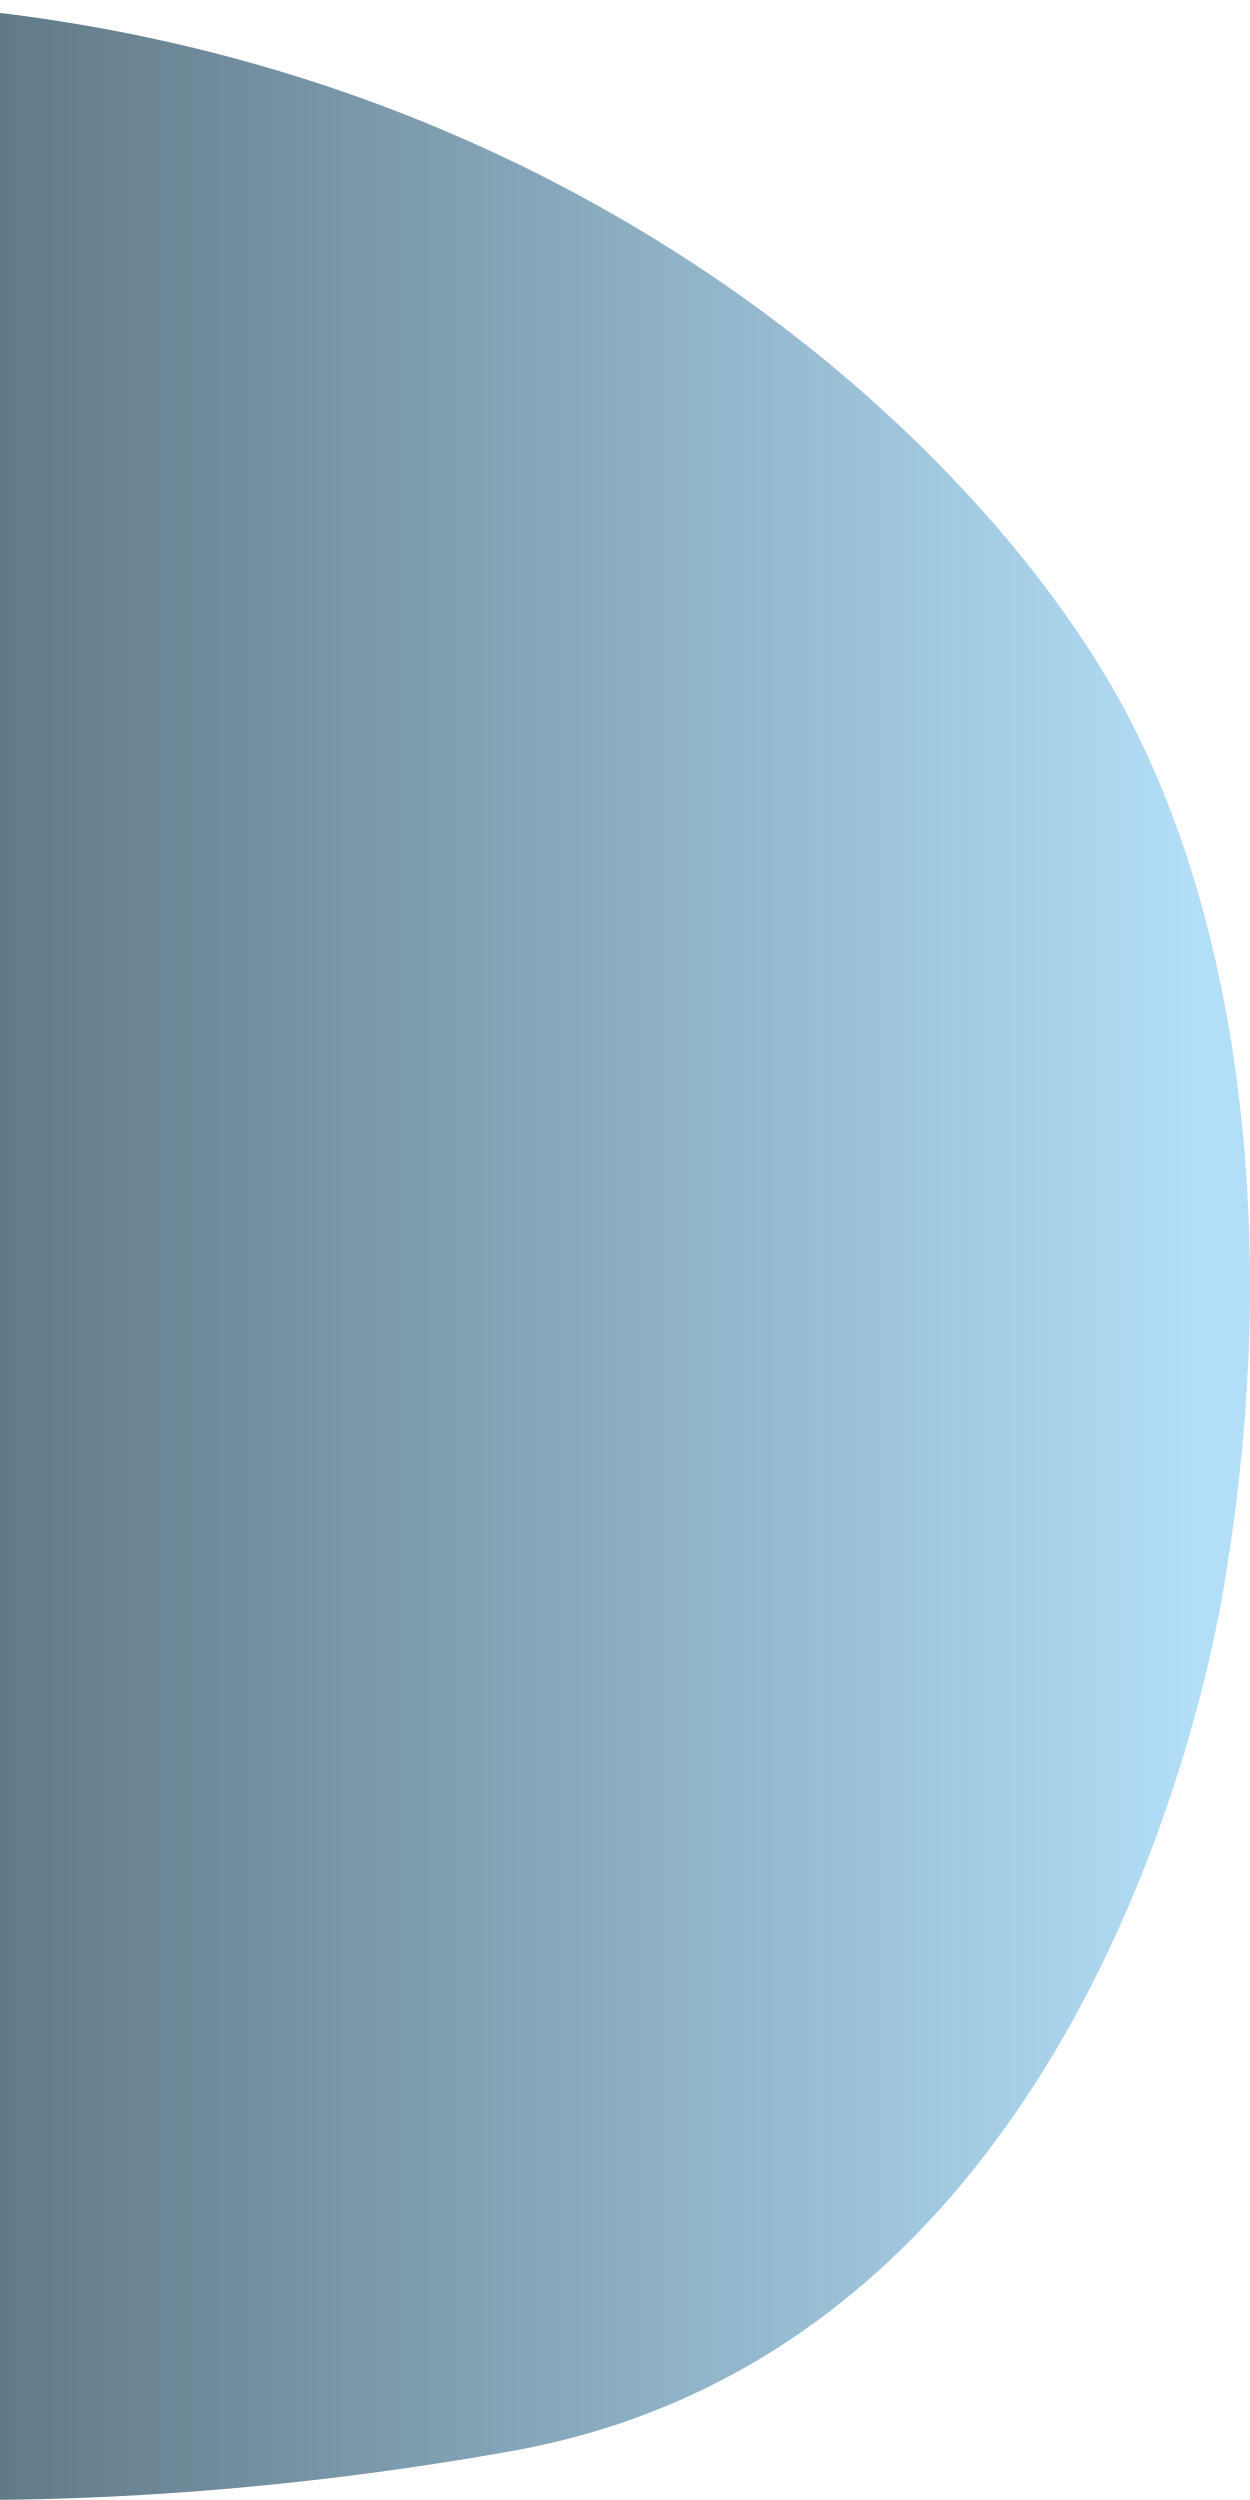
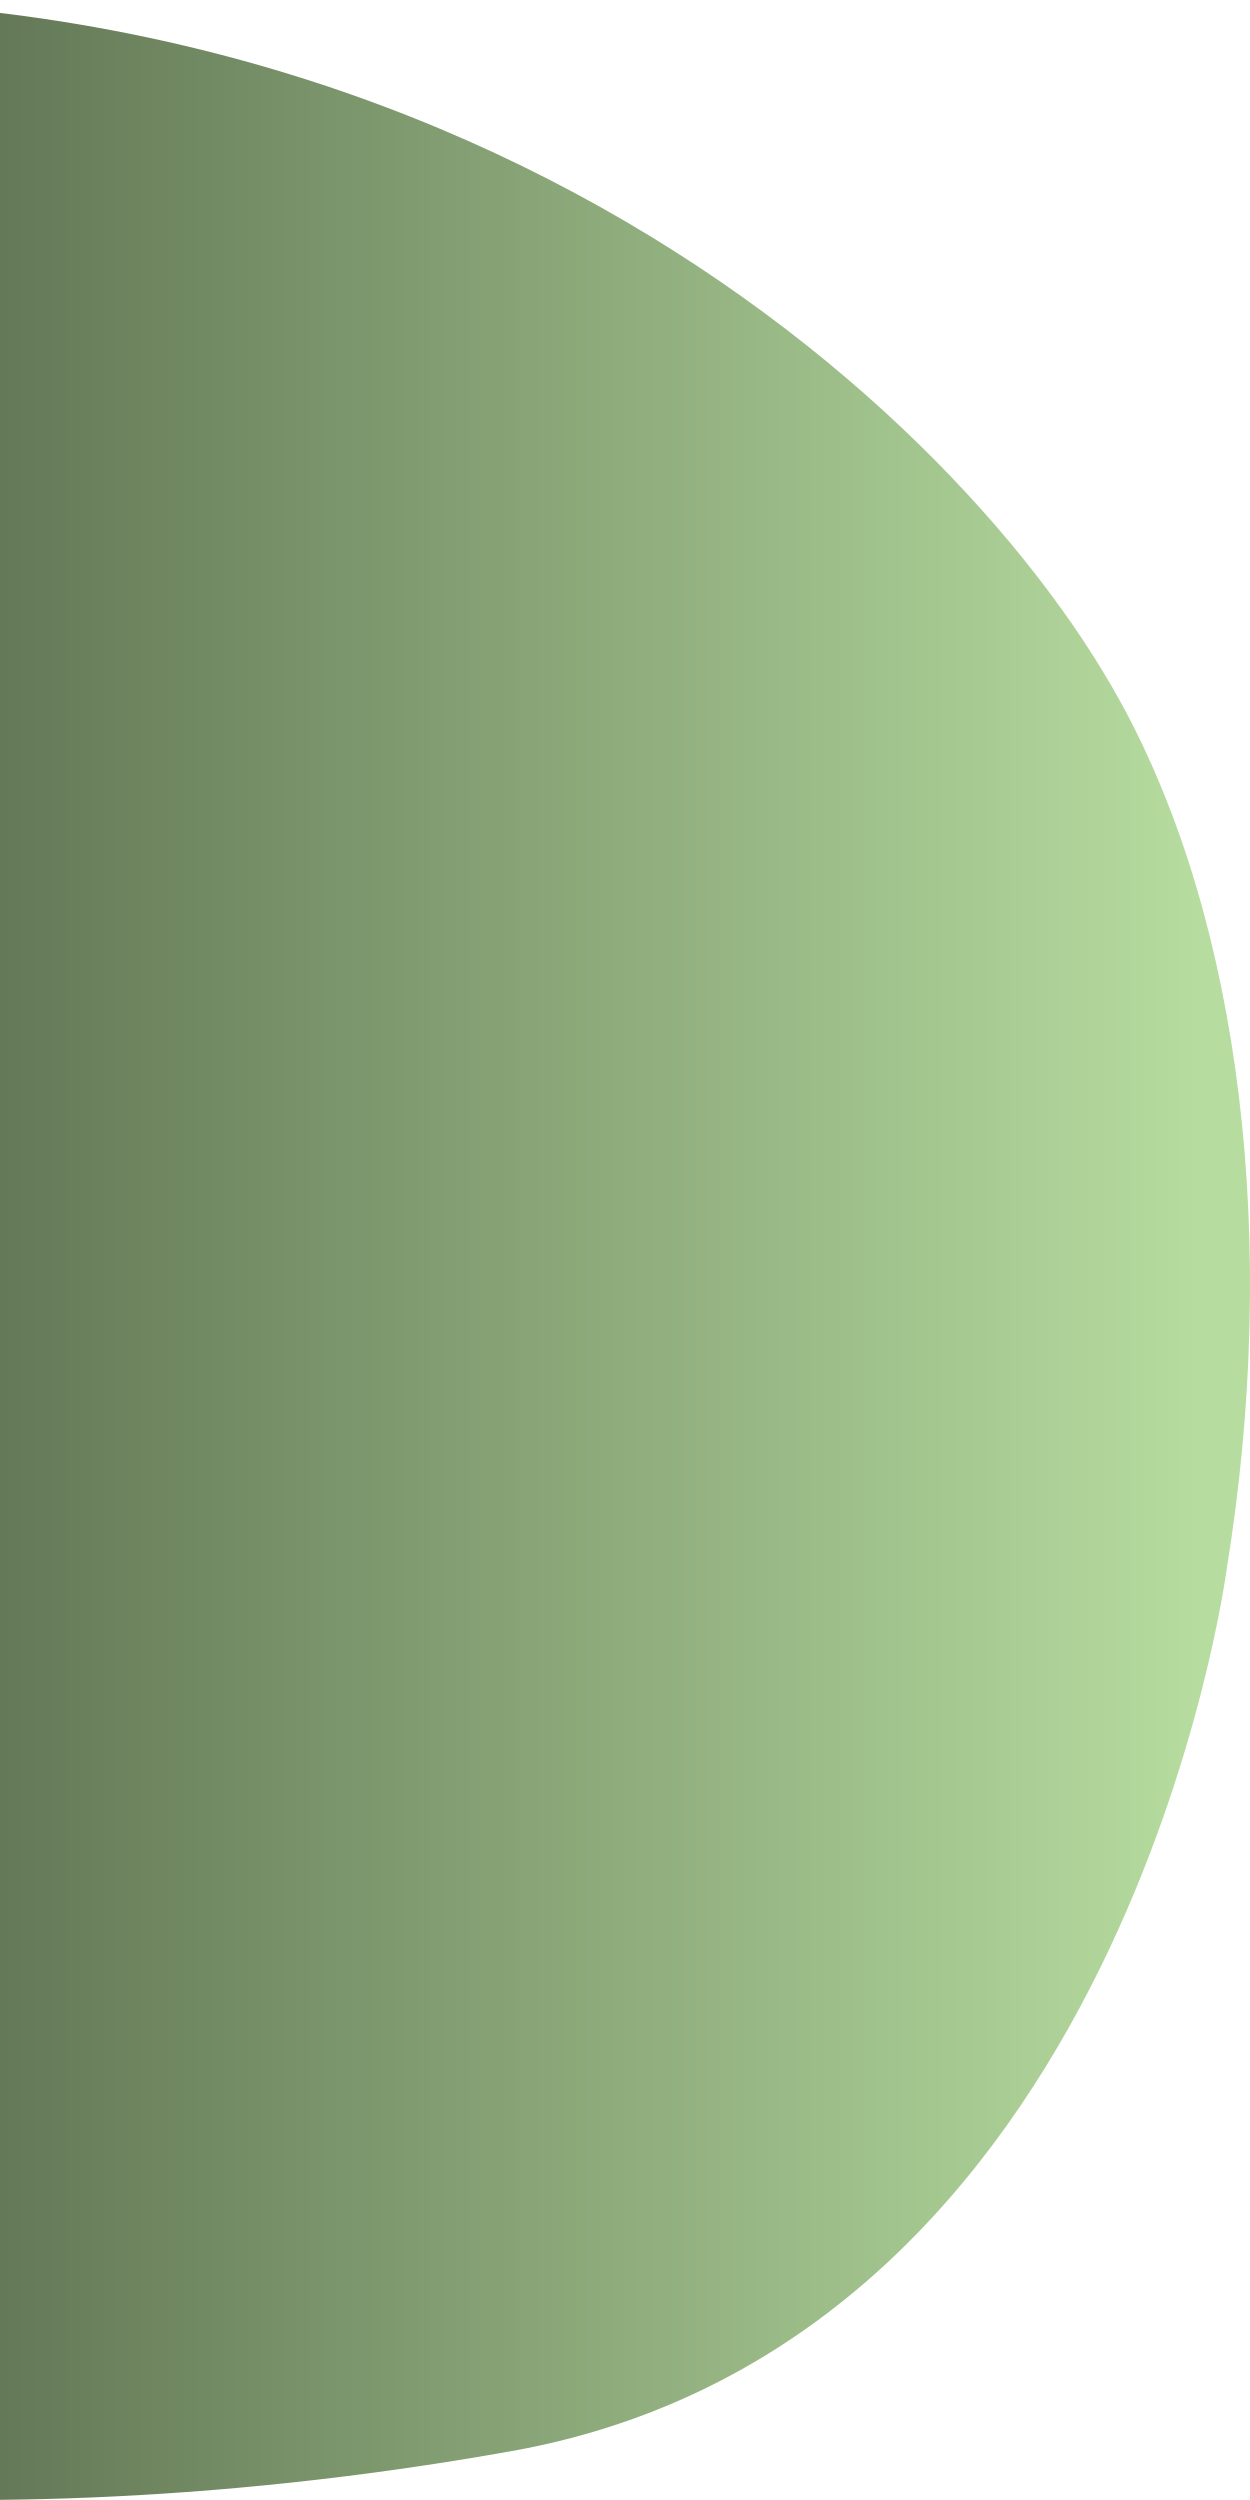
<svg xmlns="http://www.w3.org/2000/svg" width="63" height="126" viewBox="0 0 63 126" fill="none">
  <path d="M25.744 123.543C-5.302 129.071 -26 123.543 -26 123.543L-26 79.046L-26 43.945L-26 1.167C19.366 -5.726 47.737 19.498 56.464 35.358C62.603 46.514 64.48 62.738 61.83 79.046C61.83 79.046 56.791 118.016 25.744 123.543Z" fill="url(#paint0_linear_34_5)" />
  <defs>
    <linearGradient id="paint0_linear_34_5" x1="-73.605" y1="130.832" x2="60.354" y2="130.832" gradientUnits="userSpaceOnUse">
      <stop stop-color="##B6DC9F" />
-       <stop offset="1" stop-color="#B2DEF7" />
+       <stop offset="1" stop-color="#B6DC9F" />
    </linearGradient>
  </defs>
</svg>
